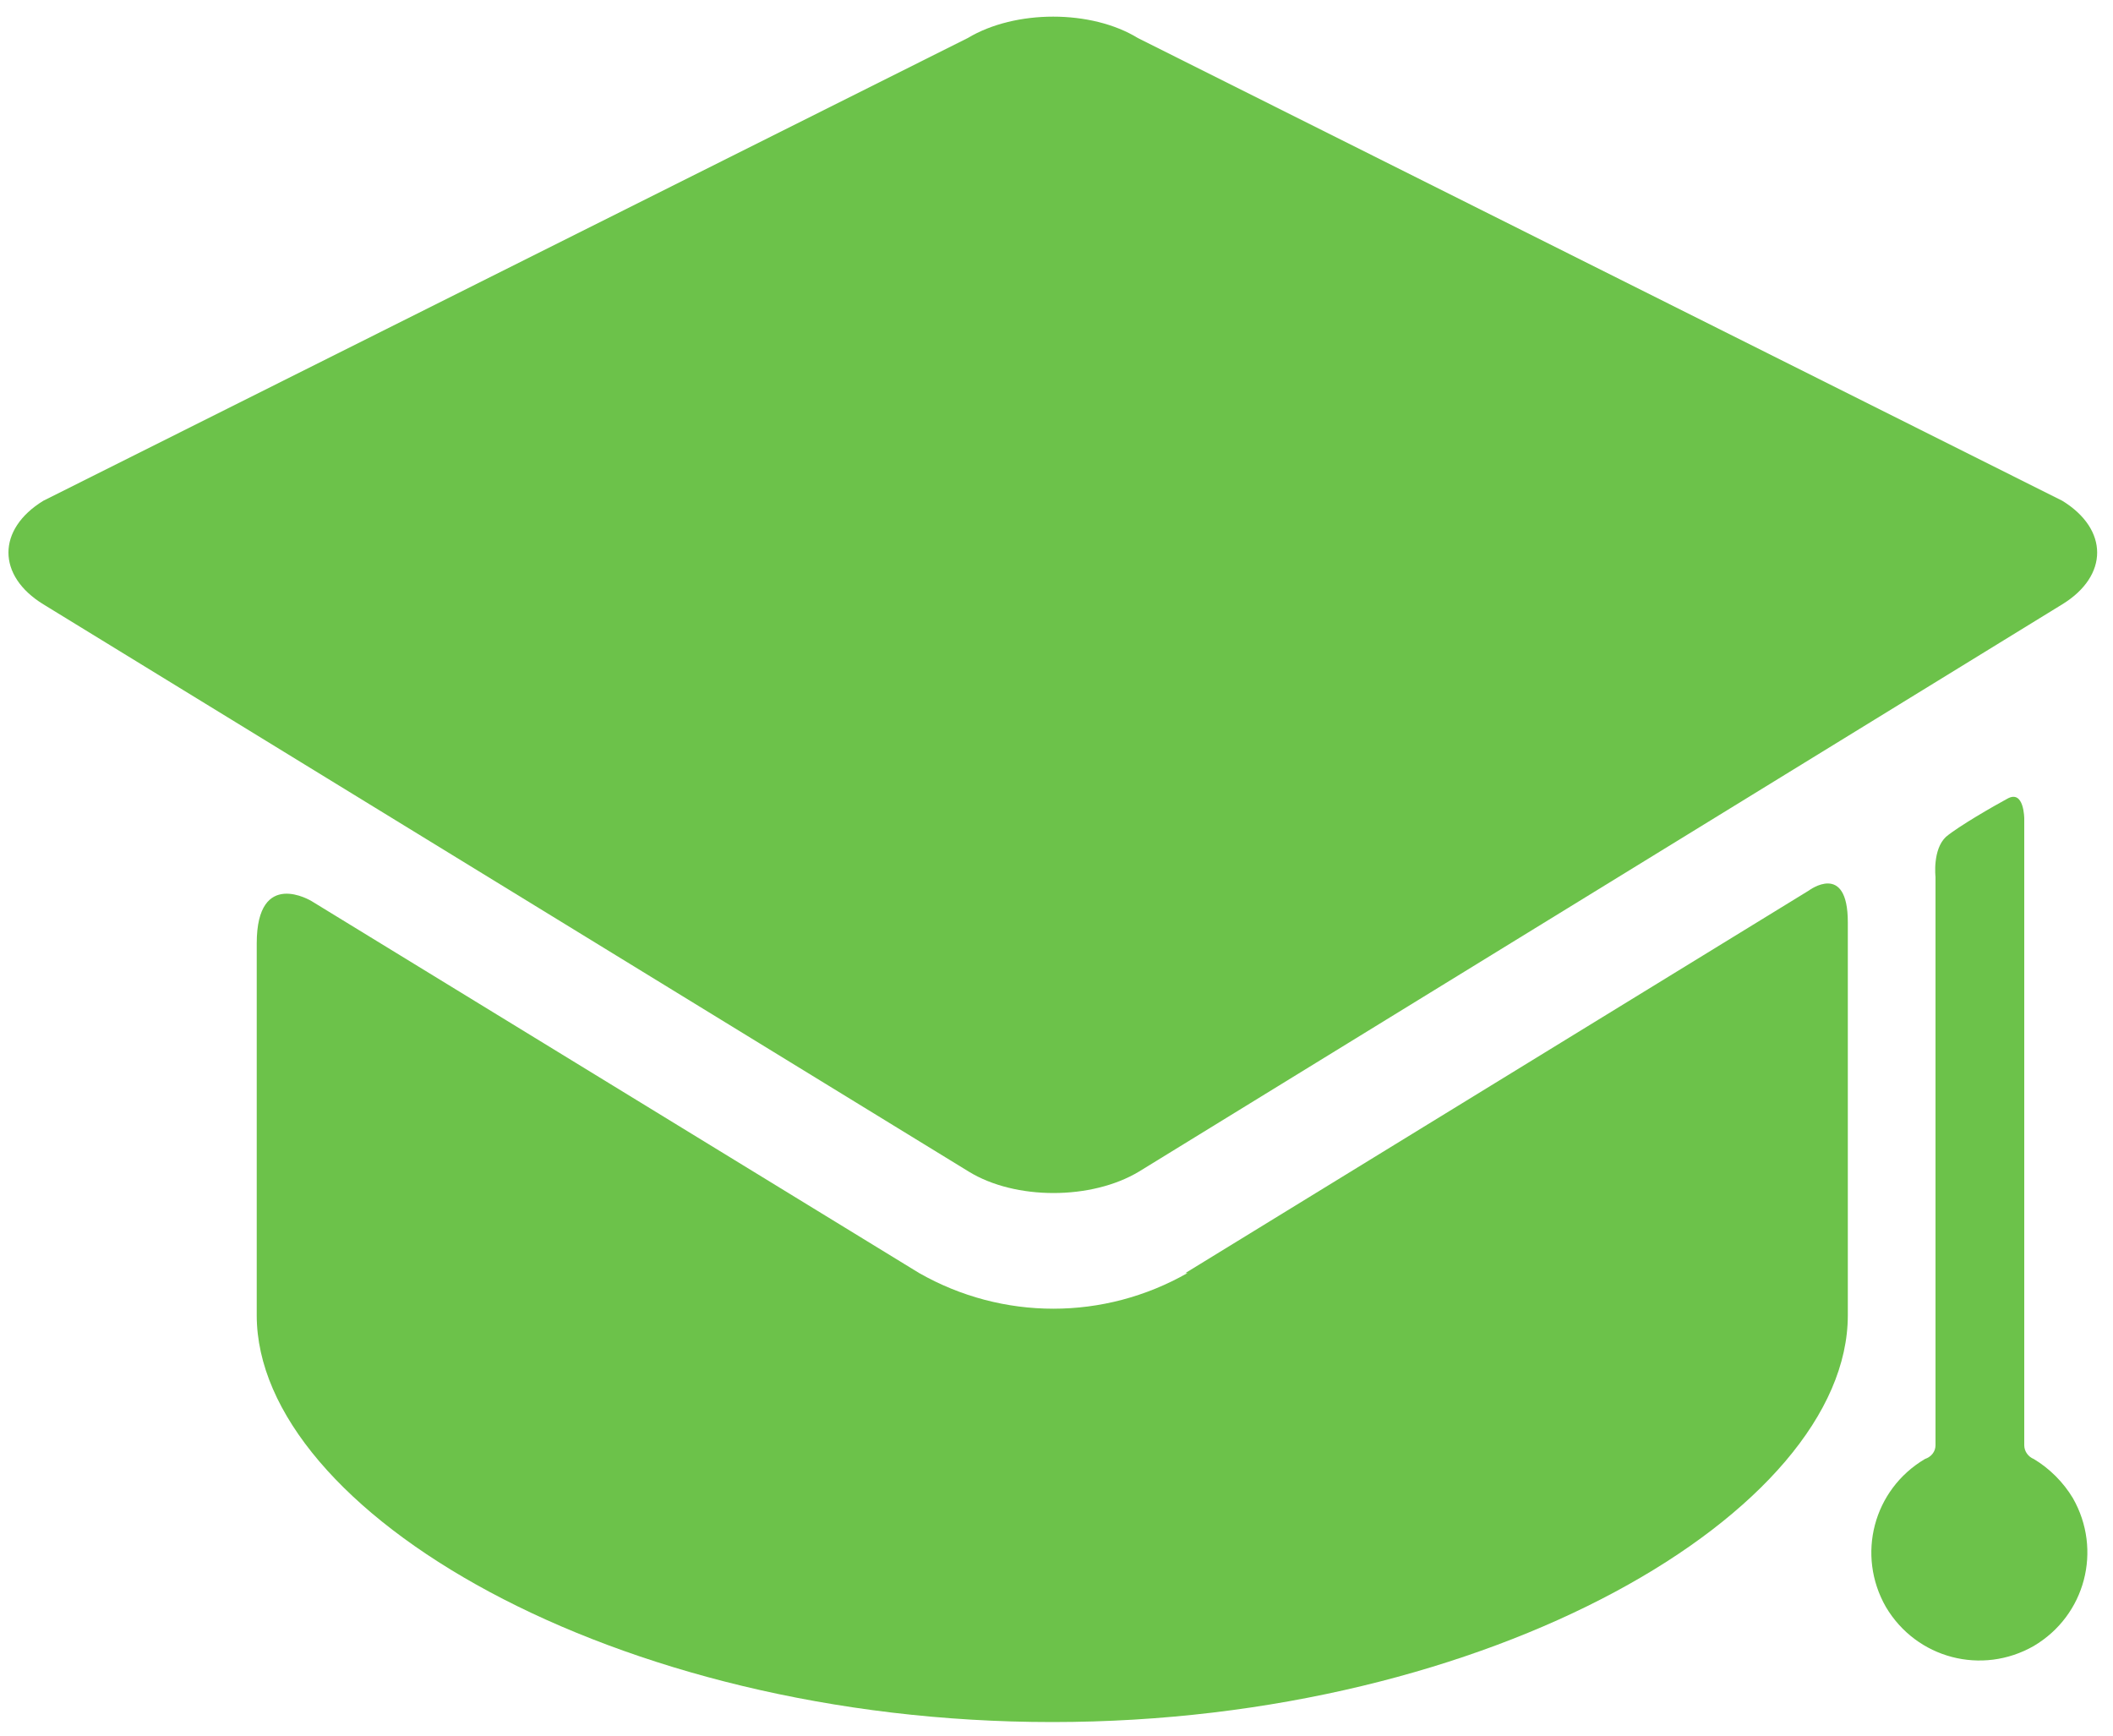
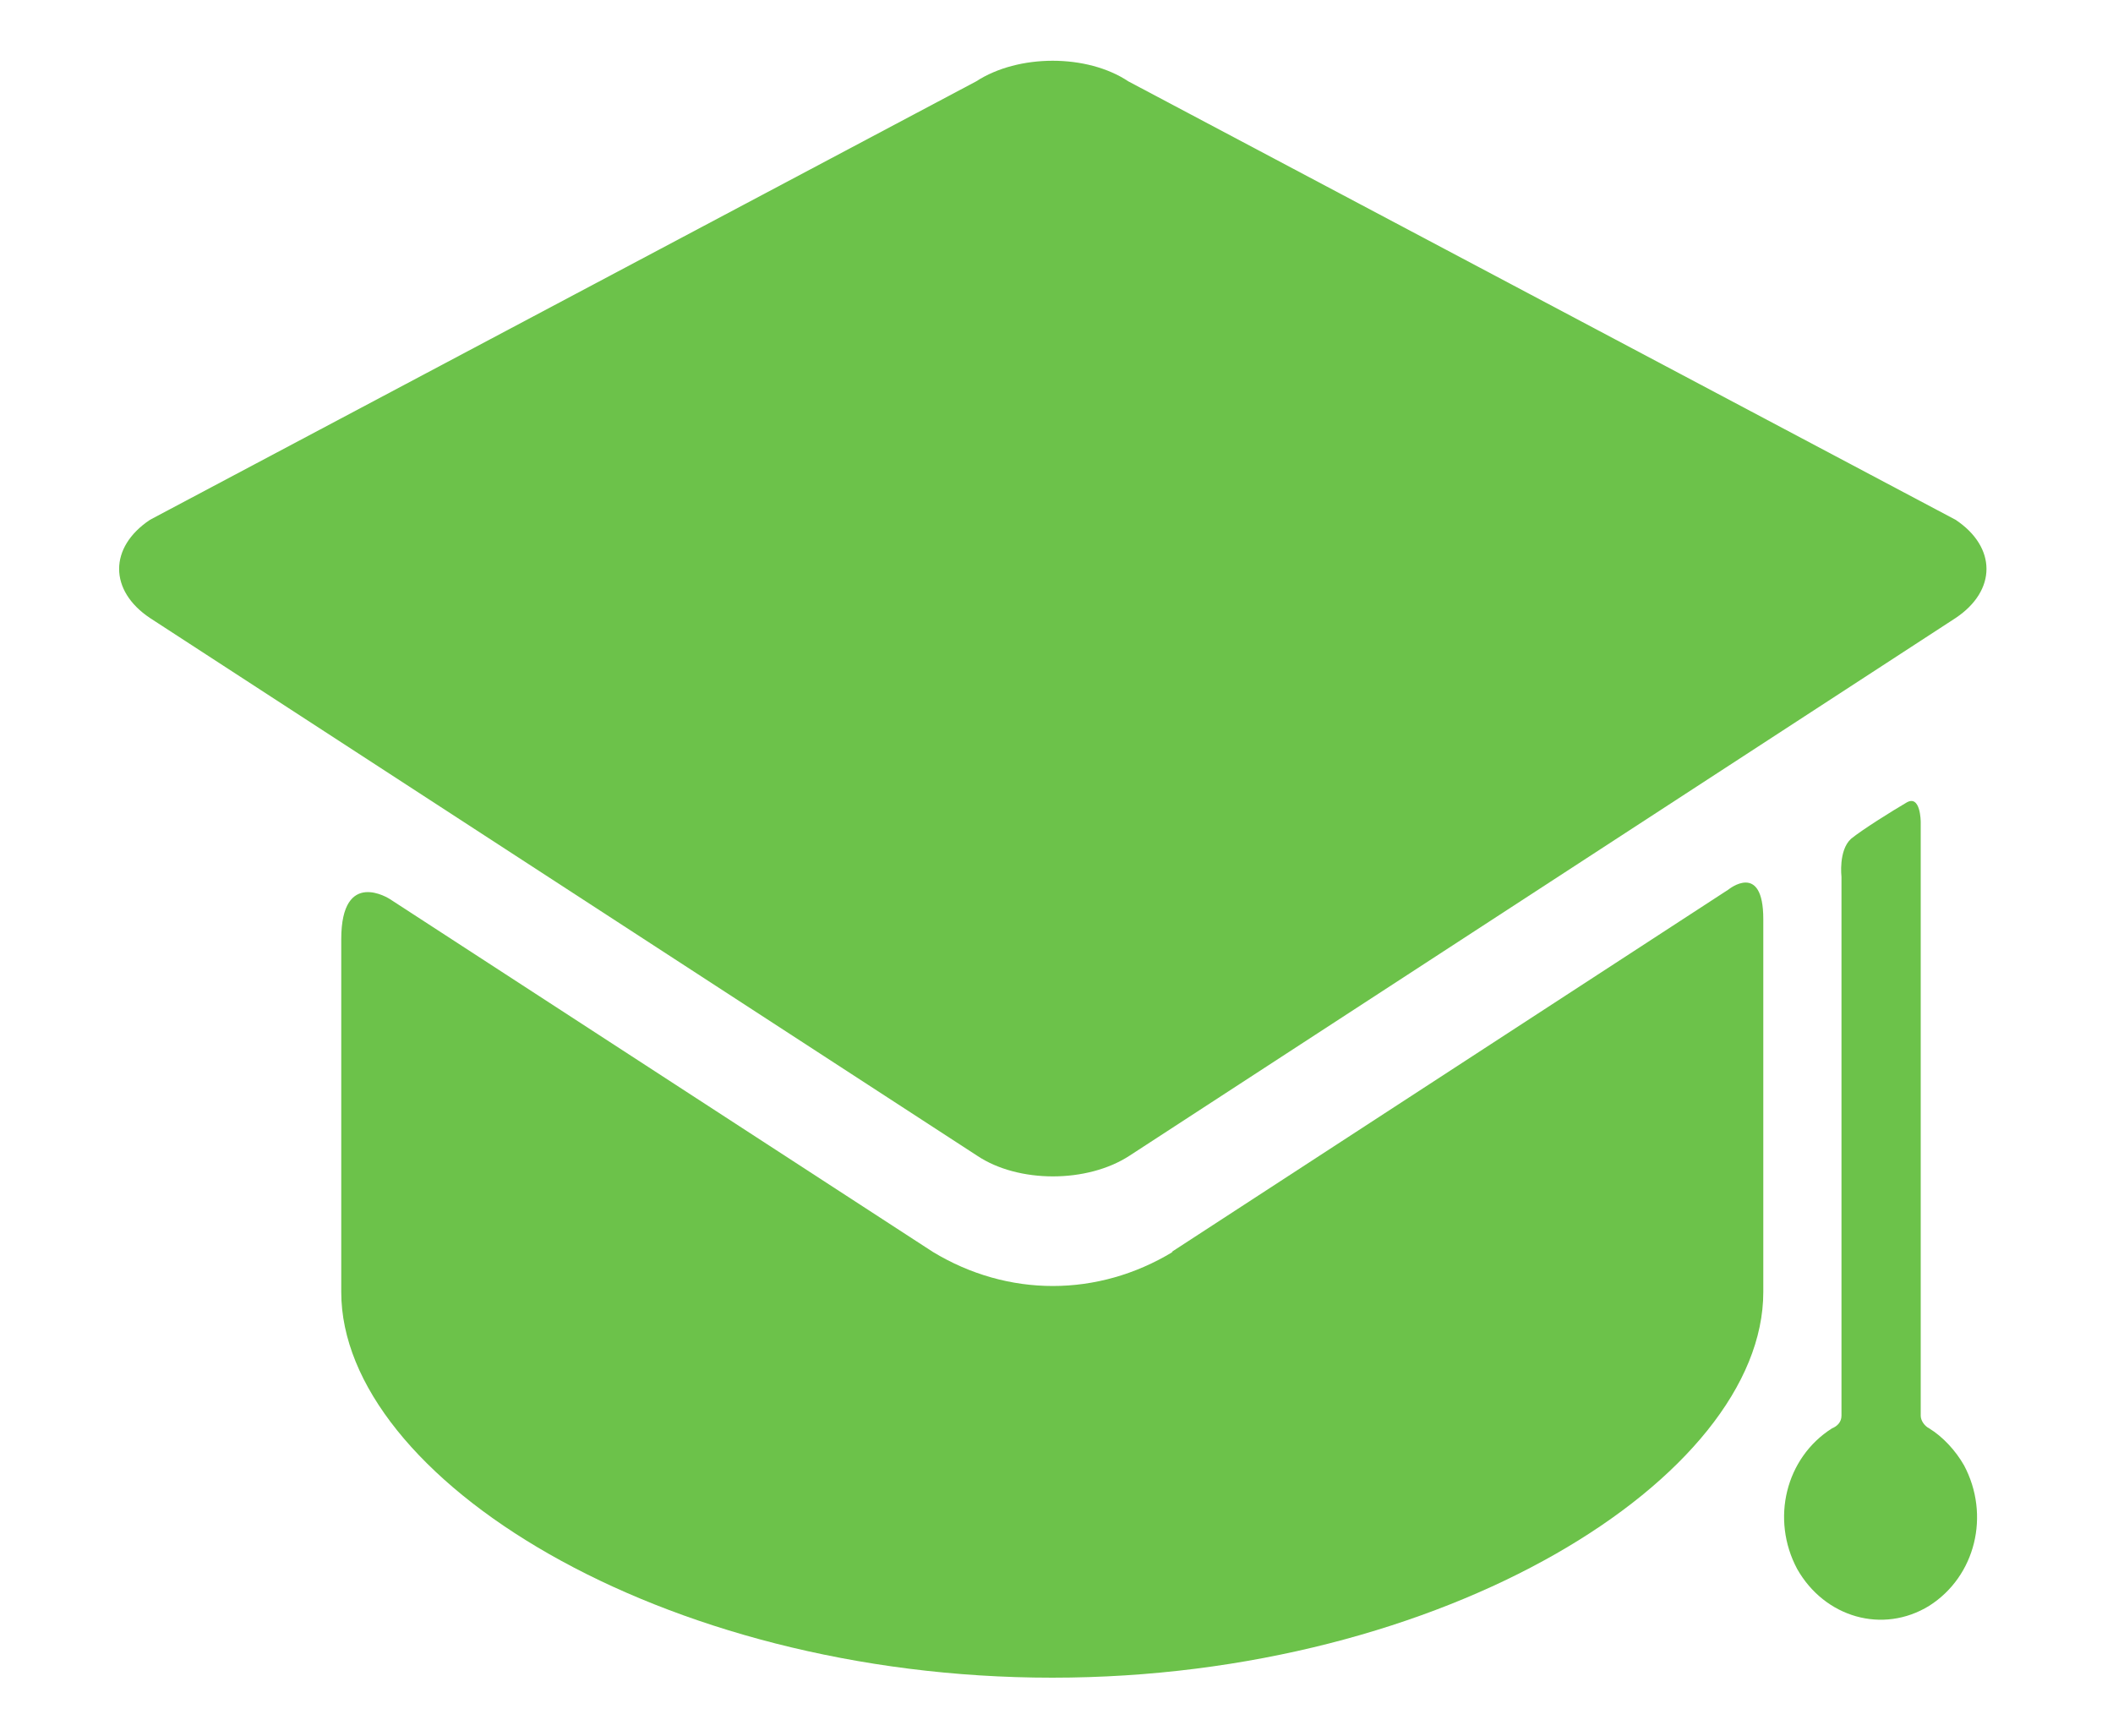
- <svg xmlns="http://www.w3.org/2000/svg" id="Layer_1" version="1.1" viewBox="0 0 200 164.3">
-   <defs>
-     <style>
-       .st0 {
-         fill: #6cc24a;
-       }
-     </style>
-   </defs>
-   <g id="cap">
-     <g id="Layer_5">
-       <path class="st0" d="M112.4,120.5c-7.9,4.5-17.5,4.5-25.4,0l-57.5-35.2s-5.2-3.2-5.2,4v35.2c0,18.5,33.7,38.5,75.3,38.5s75.3-20,75.3-38.5v-37.2c0-5.8-3.7-3-3.7-3l-59,36.2Z" />
-       <path class="st0" d="M195.2,57.2c4.4-2.7,4.4-7.1,0-9.8L107.7,3.6c-4.4-2.7-11.6-2.7-16.1,0L4.1,47.4c-4.4,2.7-4.4,7.1,0,9.8l87.6,53.7c4.4,2.7,11.6,2.7,16.1,0" />
-       <path class="st0" d="M191.6,136.8v-59.3s0-2.8-1.6-1.9c-1.3.7-4.6,2.6-5.8,3.6-1.3,1.2-1,3.8-1,3.8v53.8c0,.6-.4,1.1-1,1.3-4.9,2.9-6.5,9.1-3.7,14,2.9,4.9,9.1,6.5,14,3.7,4.9-2.9,6.5-9.1,3.7-14-.9-1.5-2.2-2.8-3.7-3.7-.5-.2-.9-.7-.9-1.3Z" />
-     </g>
+ <svg xmlns="http://www.w3.org/2000/svg" viewBox="0 0 200 164.3">
+   <g fill="#6cc24a">
+     <path d="m111 118.5c-7.1 4.3-15.6 4.3-22.7 0l-51.4-33.4s-4.6-3-4.6 3.8v33.4c0 17.5 30.1 36.5 67.3 36.5s67.3-19 67.3-36.5v-35.3c0-5.5-3.3-2.8-3.3-2.8l-52.7 34.3h.2z" />
+     <path d="m185.1 58.5c3.9-2.6 3.9-6.7 0-9.3l-78.3-41.5c-3.9-2.6-10.4-2.6-14.4 0l-78.2 41.5c-3.9 2.6-3.9 6.7 0 9.3l78.3 50.9c3.9 2.6 10.4 2.6 14.4 0" />
+     <path d="m181.8 134v-56.2s0-2.7-1.4-1.8c-1.2.7-4.1 2.5-5.2 3.4-1.2 1.1-.9 3.6-.9 3.6v51c0 .6-.4 1-.9 1.2-4.4 2.8-5.8 8.6-3.3 13.3 2.6 4.6 8.1 6.2 12.5 3.5 4.4-2.8 5.8-8.6 3.3-13.3-.8-1.4-2-2.7-3.3-3.5-.4-.2-.8-.7-.8-1.2z" />
  </g>
</svg>
